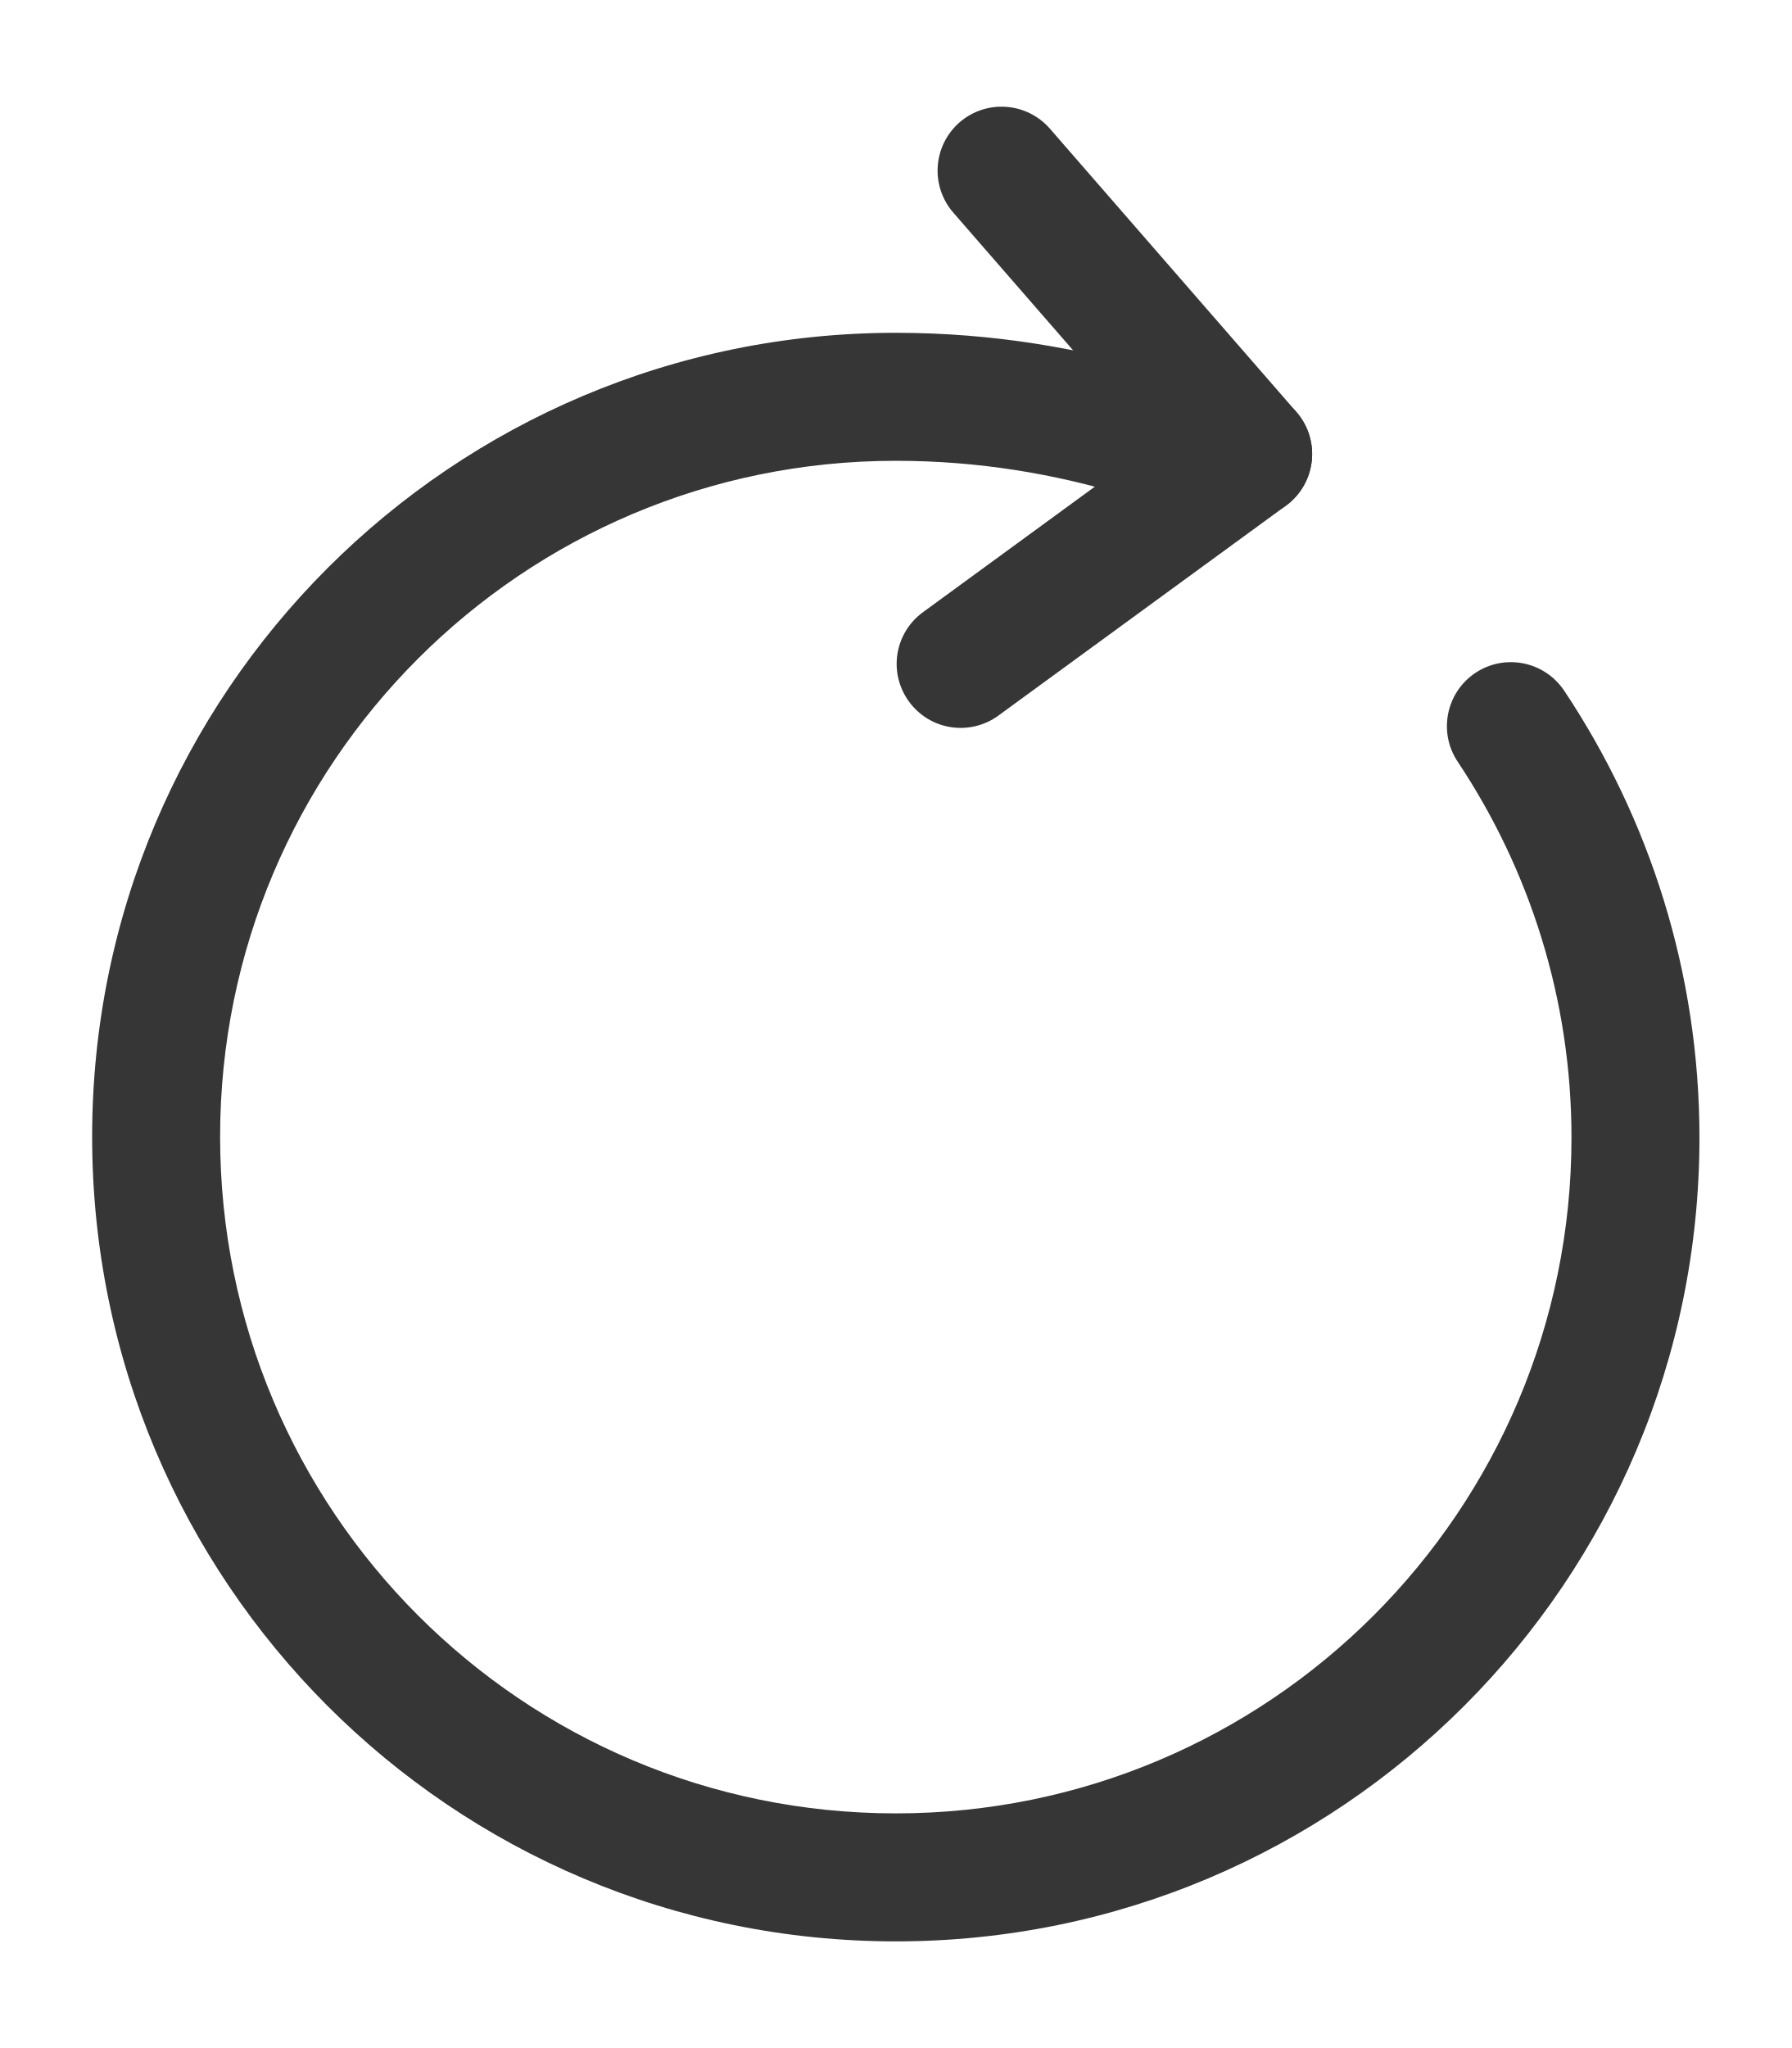
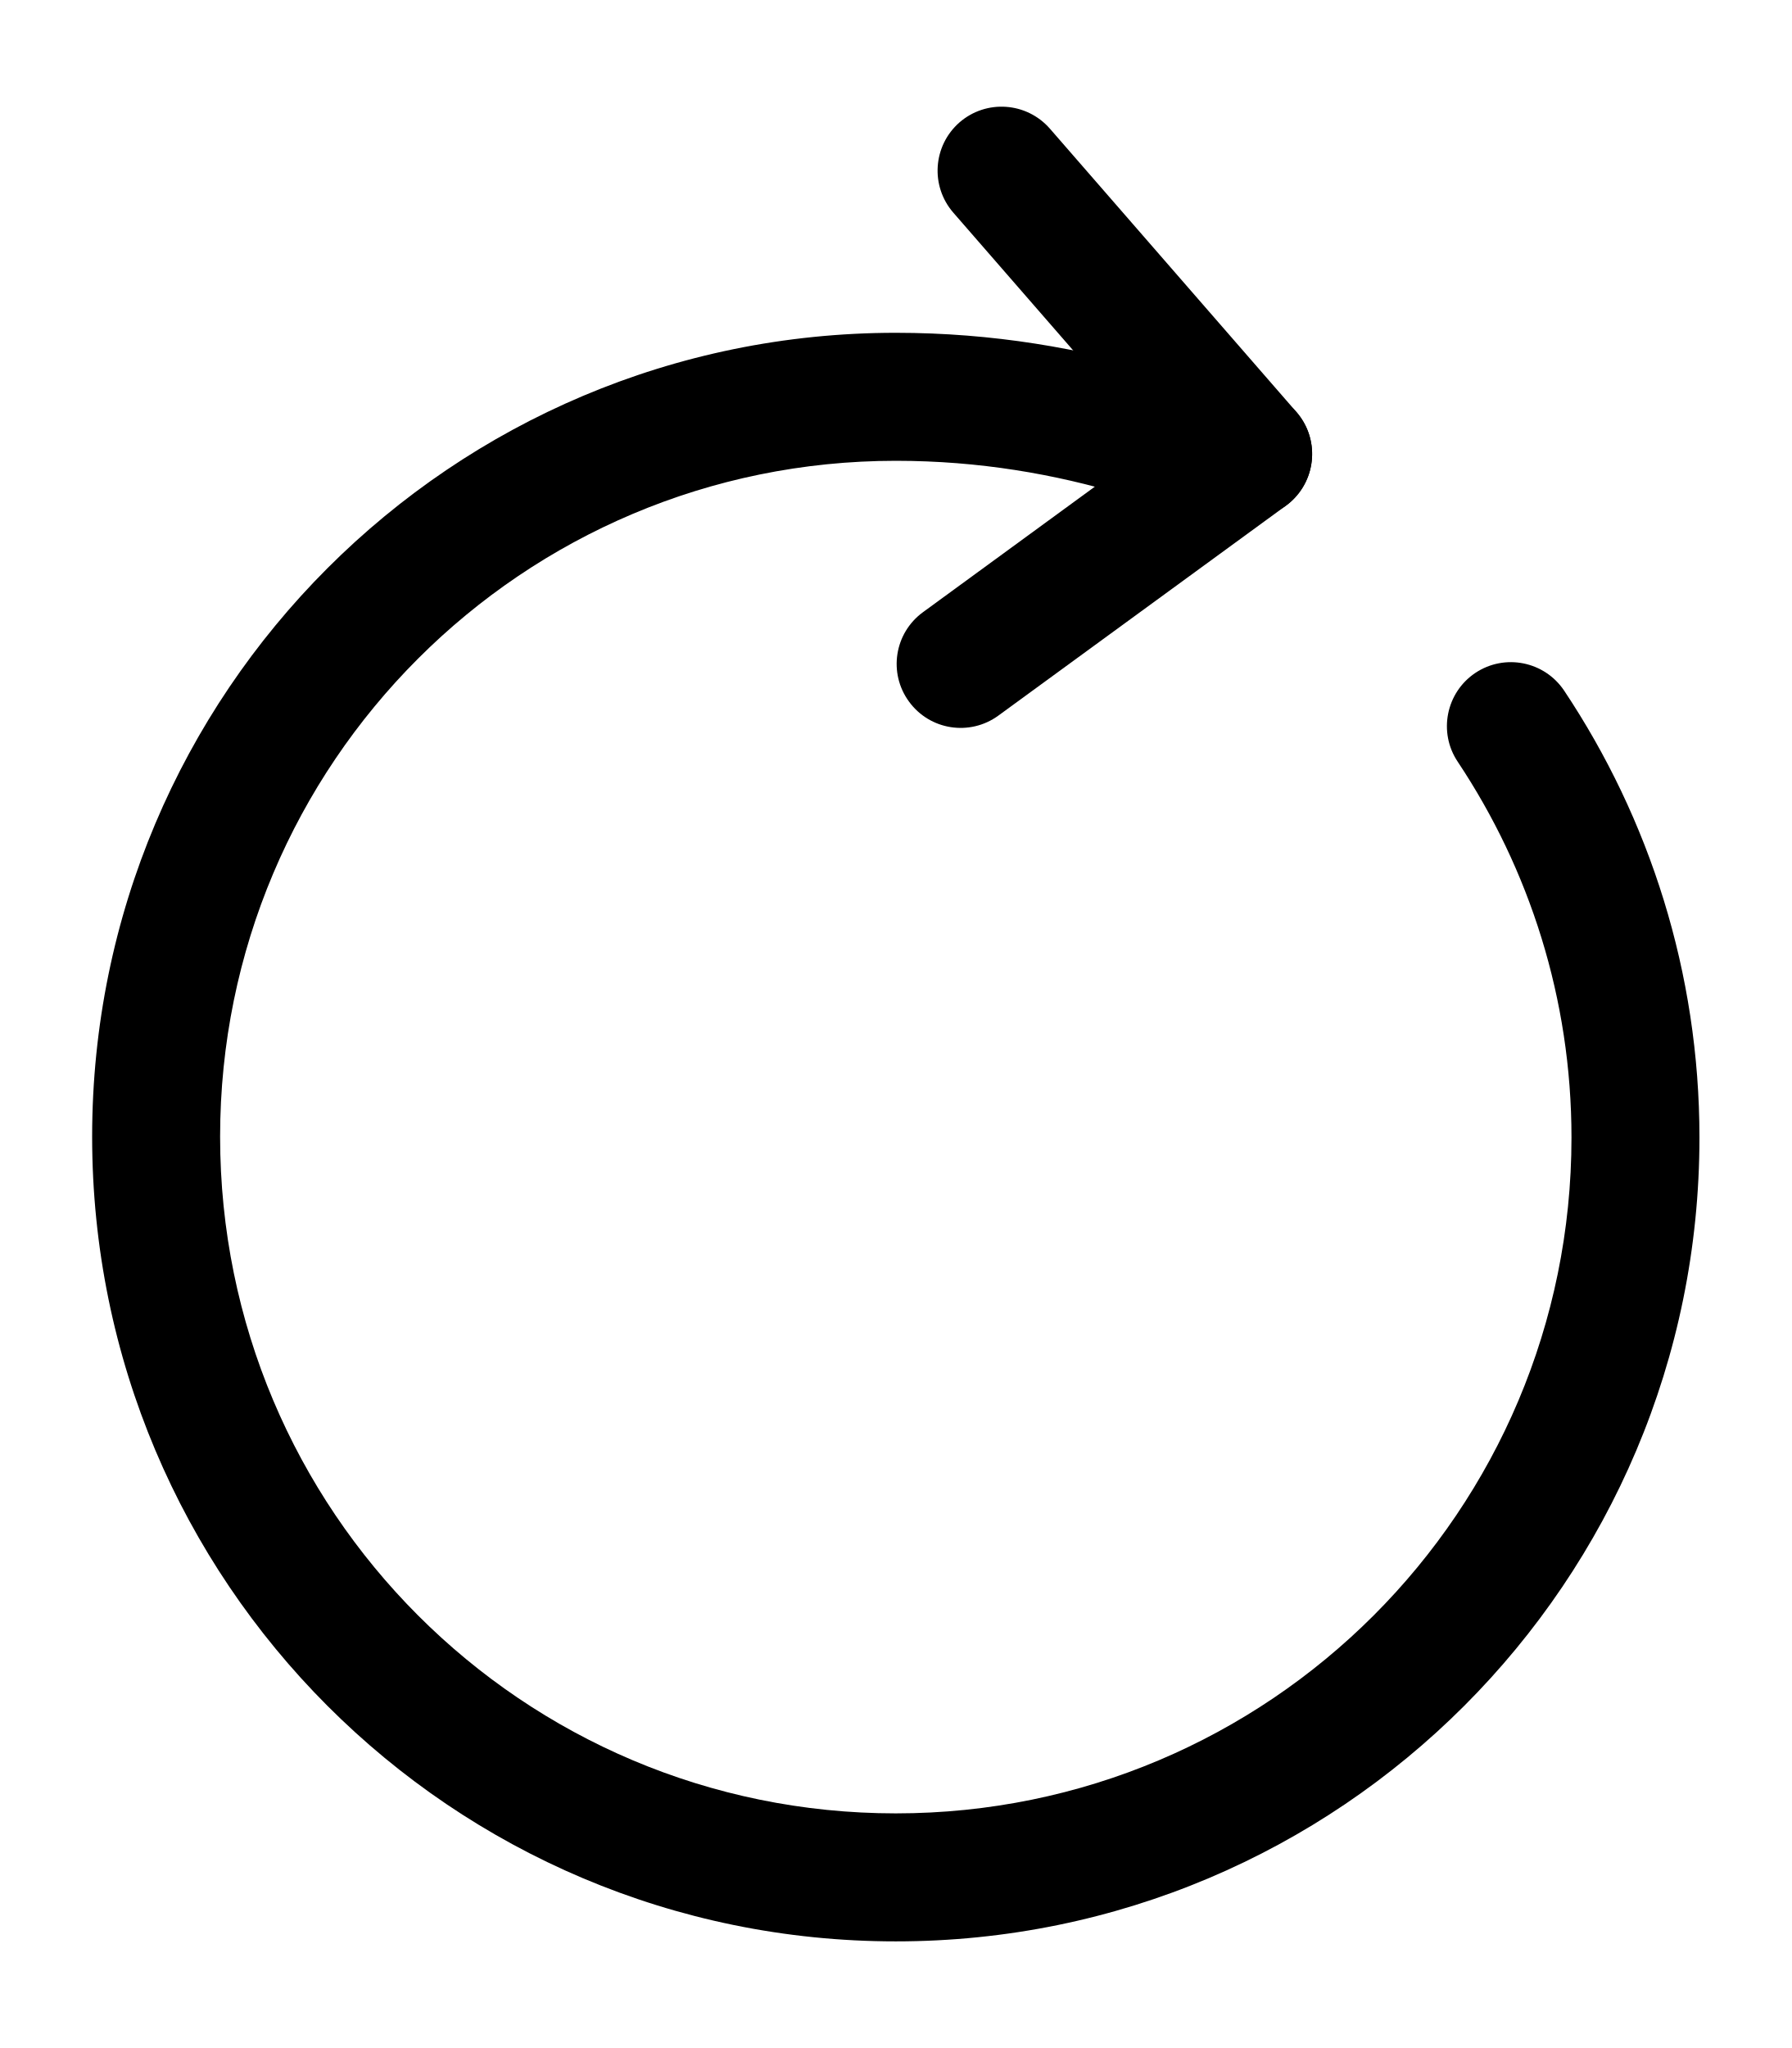
<svg xmlns="http://www.w3.org/2000/svg" viewBox="0 0 14 16" fill="none">
-   <path fill-rule="evenodd" clip-rule="evenodd" d="M0.72 8.88C0.72 5.411 3.53 2.6 7 2.6C7.761 2.6 8.45 2.722 9.07 2.908C9.334 2.987 9.485 3.265 9.406 3.53C9.327 3.794 9.048 3.945 8.783 3.866C8.244 3.704 7.652 3.6 7 3.6C4.083 3.6 1.72 5.963 1.72 8.88C1.72 11.804 4.083 14.167 7 14.167C9.917 14.167 12.28 11.804 12.28 8.887C12.28 7.802 11.951 6.792 11.391 5.951C11.237 5.721 11.3 5.41 11.529 5.257C11.759 5.104 12.069 5.166 12.223 5.396C12.889 6.395 13.28 7.598 13.28 8.887C13.28 12.356 10.469 15.167 7 15.167C3.53 15.167 0.72 12.356 0.72 8.88Z" fill="#363636" />
-   <path fill-rule="evenodd" clip-rule="evenodd" d="M7.498 0.956C7.707 0.775 8.022 0.797 8.204 1.005L10.13 3.218C10.312 3.427 10.29 3.742 10.082 3.924C9.873 4.105 9.558 4.083 9.376 3.875L7.45 1.662C7.268 1.453 7.29 1.138 7.498 0.956Z" fill="#363636" />
-   <path fill-rule="evenodd" clip-rule="evenodd" d="M10.157 3.252C10.32 3.475 10.271 3.788 10.048 3.951L7.801 5.591C7.578 5.753 7.266 5.705 7.103 5.481C6.94 5.258 6.989 4.946 7.212 4.783L9.458 3.143C9.682 2.98 9.994 3.029 10.157 3.252Z" fill="#363636" />
+   <path fill-rule="evenodd" clip-rule="evenodd" d="M0.72 8.88C0.72 5.411 3.53 2.6 7 2.6C7.761 2.6 8.45 2.722 9.07 2.908C9.334 2.987 9.485 3.265 9.406 3.53C9.327 3.794 9.048 3.945 8.783 3.866C8.244 3.704 7.652 3.6 7 3.6C4.083 3.6 1.72 5.963 1.72 8.88C1.72 11.804 4.083 14.167 7 14.167C9.917 14.167 12.28 11.804 12.28 8.887C12.28 7.802 11.951 6.792 11.391 5.951C11.237 5.721 11.3 5.41 11.529 5.257C11.759 5.104 12.069 5.166 12.223 5.396C12.889 6.395 13.28 7.598 13.28 8.887C13.28 12.356 10.469 15.167 7 15.167C3.53 15.167 0.72 12.356 0.72 8.88Z" fill="currentColor" />
+   <path fill-rule="evenodd" clip-rule="evenodd" d="M7.498 0.956C7.707 0.775 8.022 0.797 8.204 1.005L10.13 3.218C10.312 3.427 10.29 3.742 10.082 3.924C9.873 4.105 9.558 4.083 9.376 3.875L7.45 1.662C7.268 1.453 7.29 1.138 7.498 0.956Z" fill="currentColor" />
+   <path fill-rule="evenodd" clip-rule="evenodd" d="M10.157 3.252C10.32 3.475 10.271 3.788 10.048 3.951L7.801 5.591C7.578 5.753 7.266 5.705 7.103 5.481C6.94 5.258 6.989 4.946 7.212 4.783L9.458 3.143C9.682 2.98 9.994 3.029 10.157 3.252Z" fill="currentColor" />
</svg>
